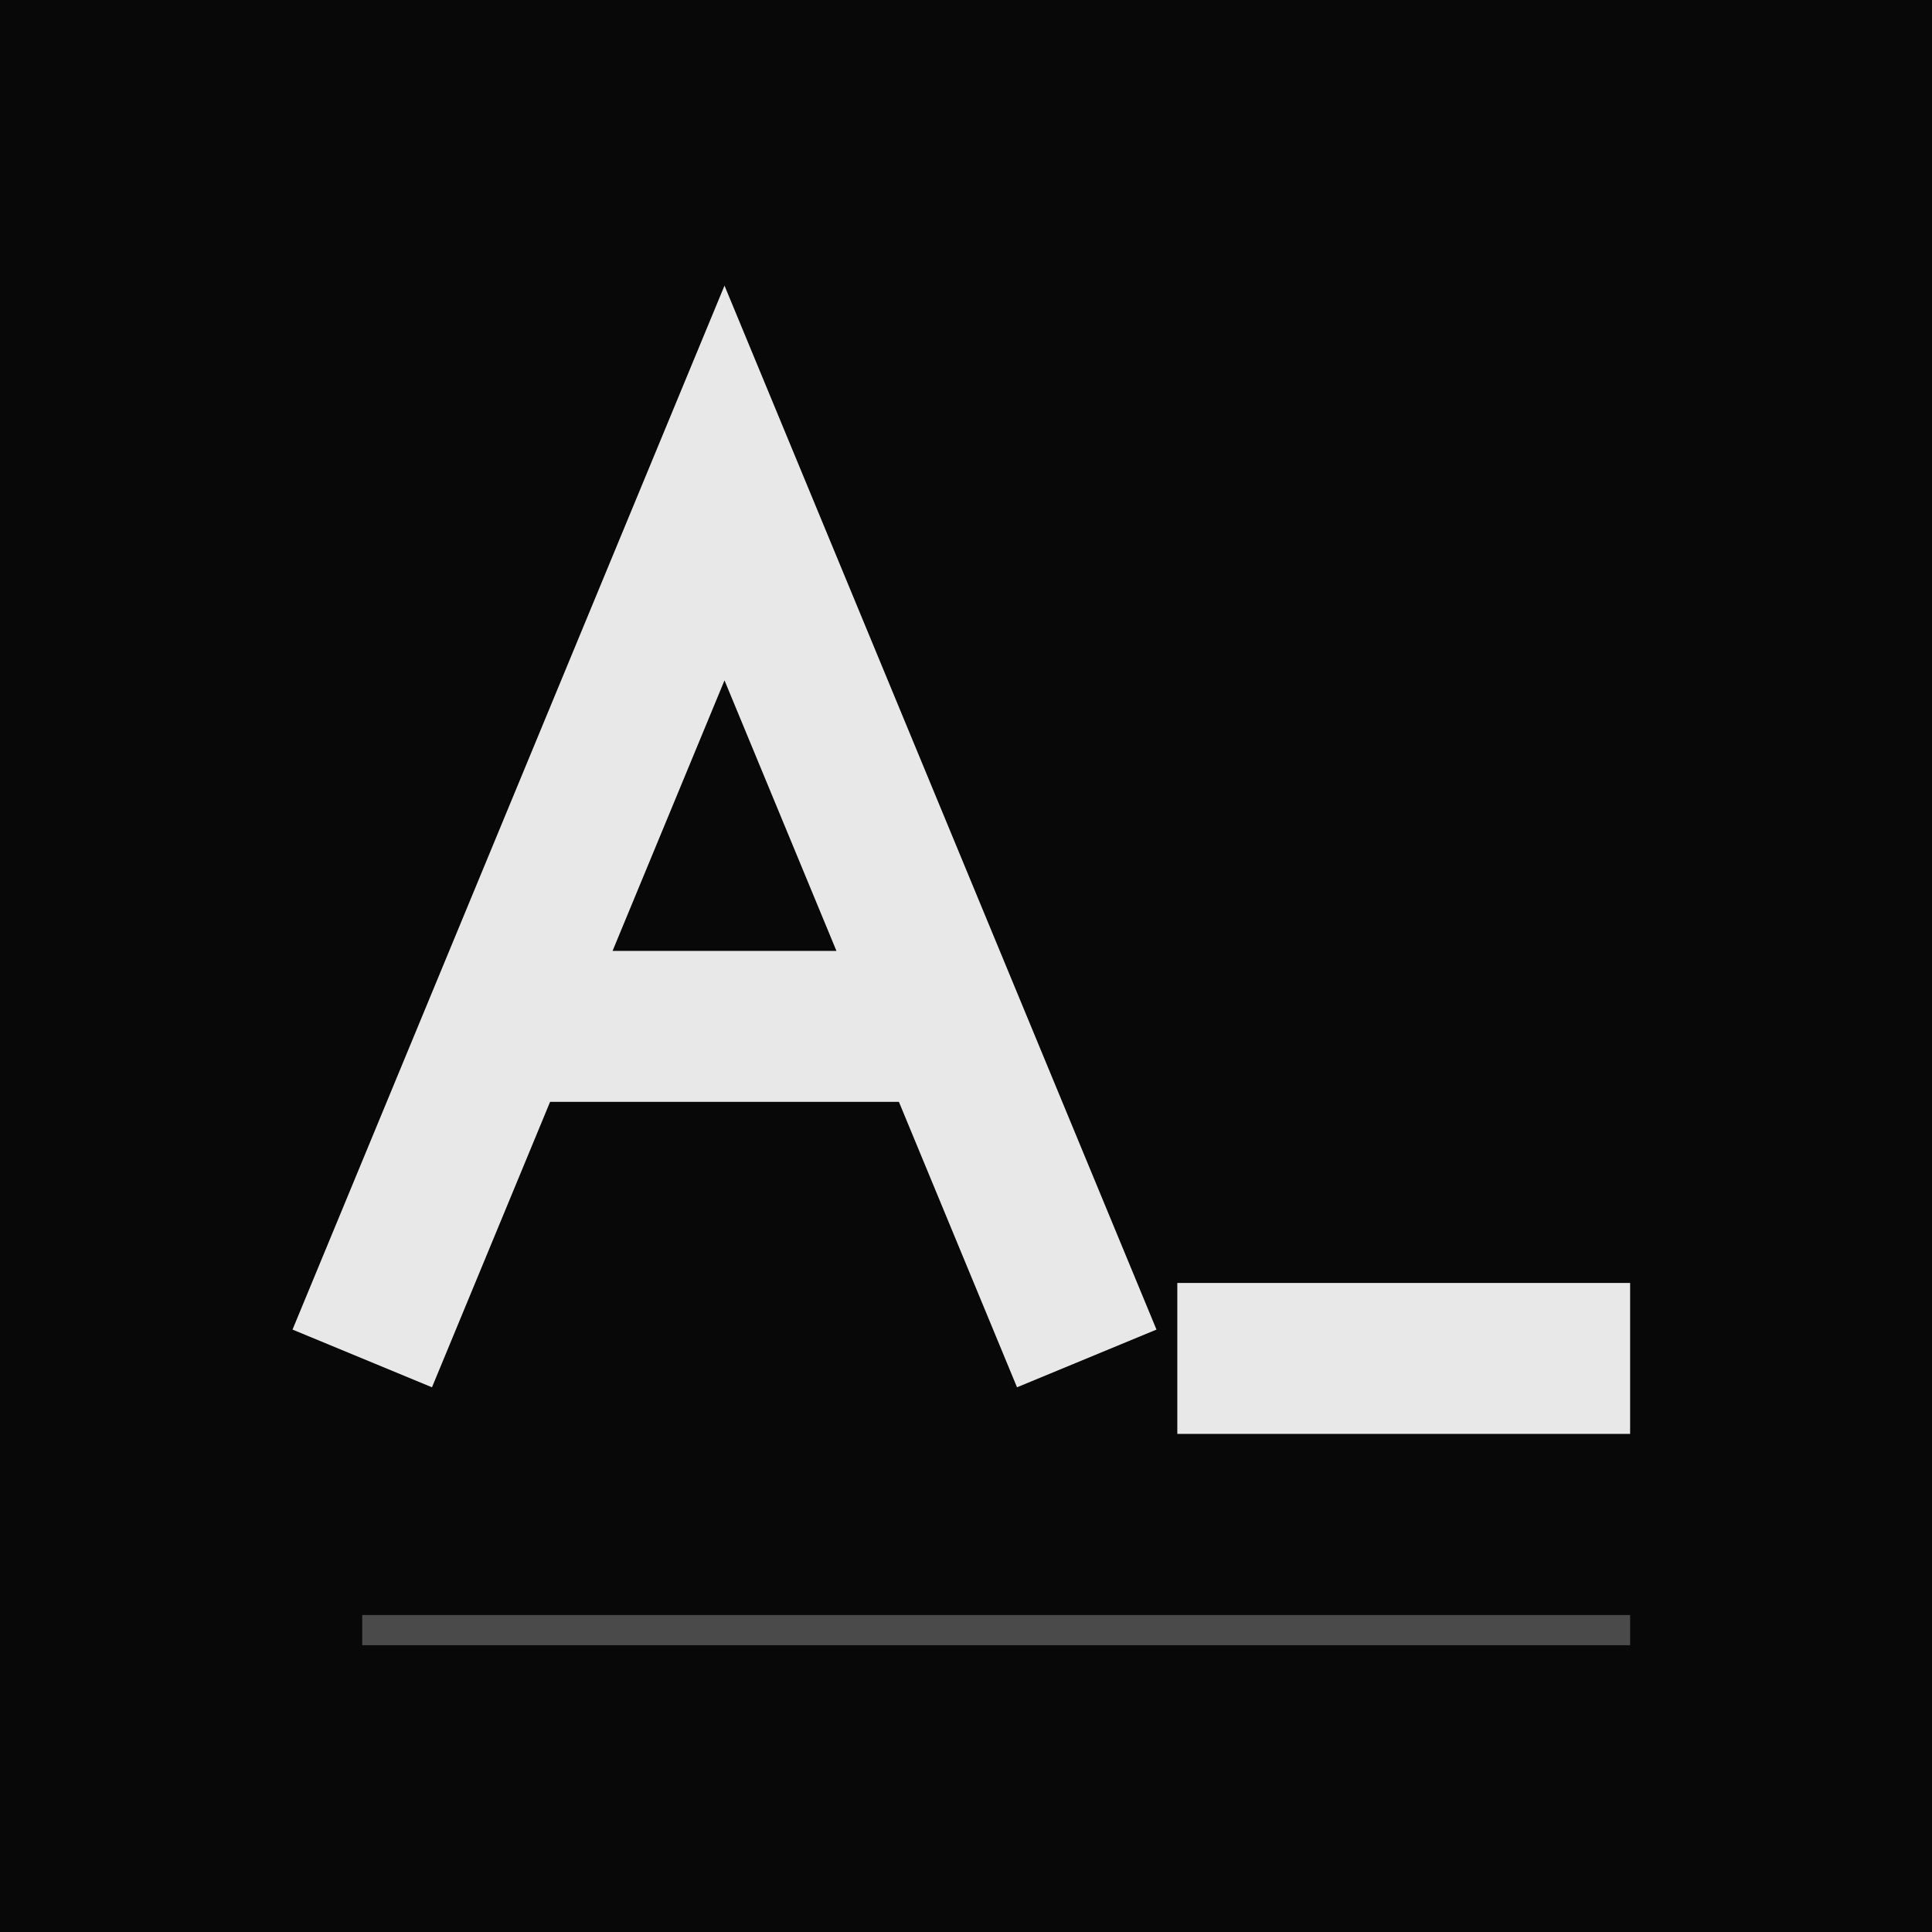
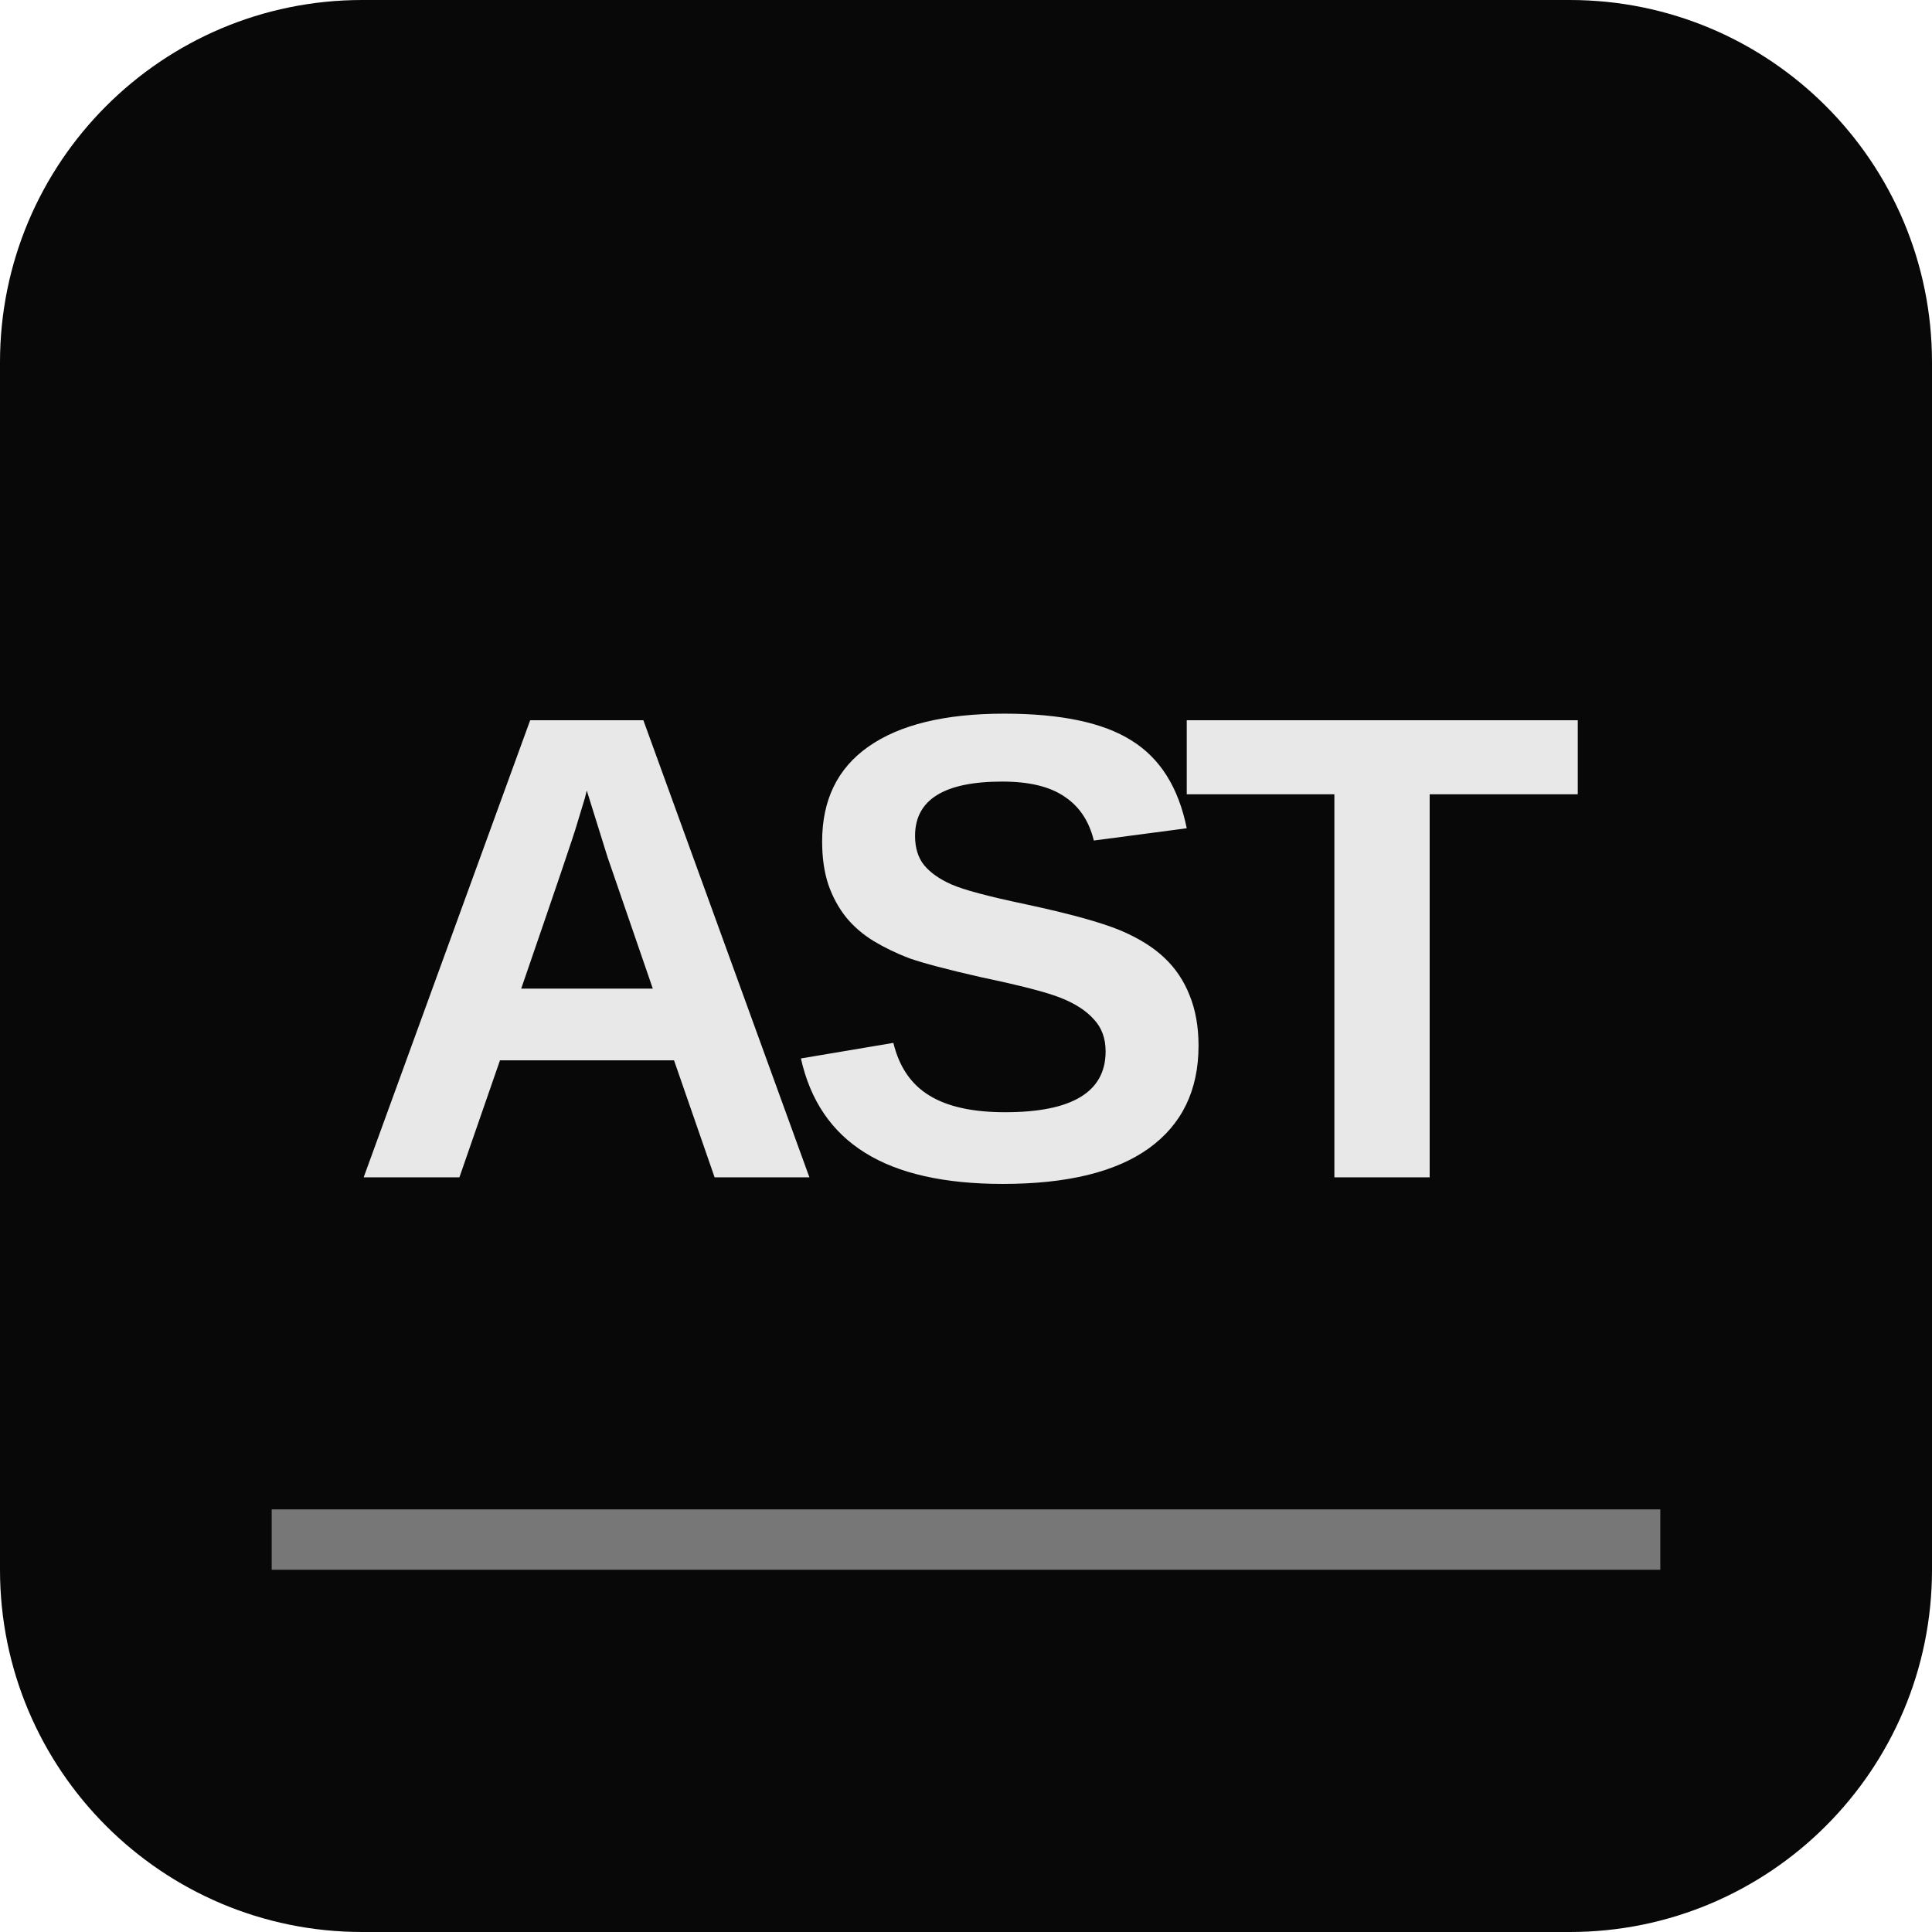
<svg xmlns="http://www.w3.org/2000/svg" viewBox="0 0 64 64">
-   <rect width="64" height="64" fill="#080808" />
-   <path d="M12 45L24 16L36 45M17 34H31M39 45H54" fill="none" stroke="#E8E8E8" stroke-width="5" />
-   <path d="M12 54H54" stroke="#4A4A4A" stroke-width="1" />
+   <rect width="64" height="64" rx="12" fill="#080808" />
+   <text x="32" y="39" fill="#E8E8E8" font-family="Arial, sans-serif" font-size="22" font-weight="800" letter-spacing="-1.5" text-anchor="middle">AST</text>
+   <path d="M9 51h46" stroke="#777" stroke-width="2" />
</svg>
